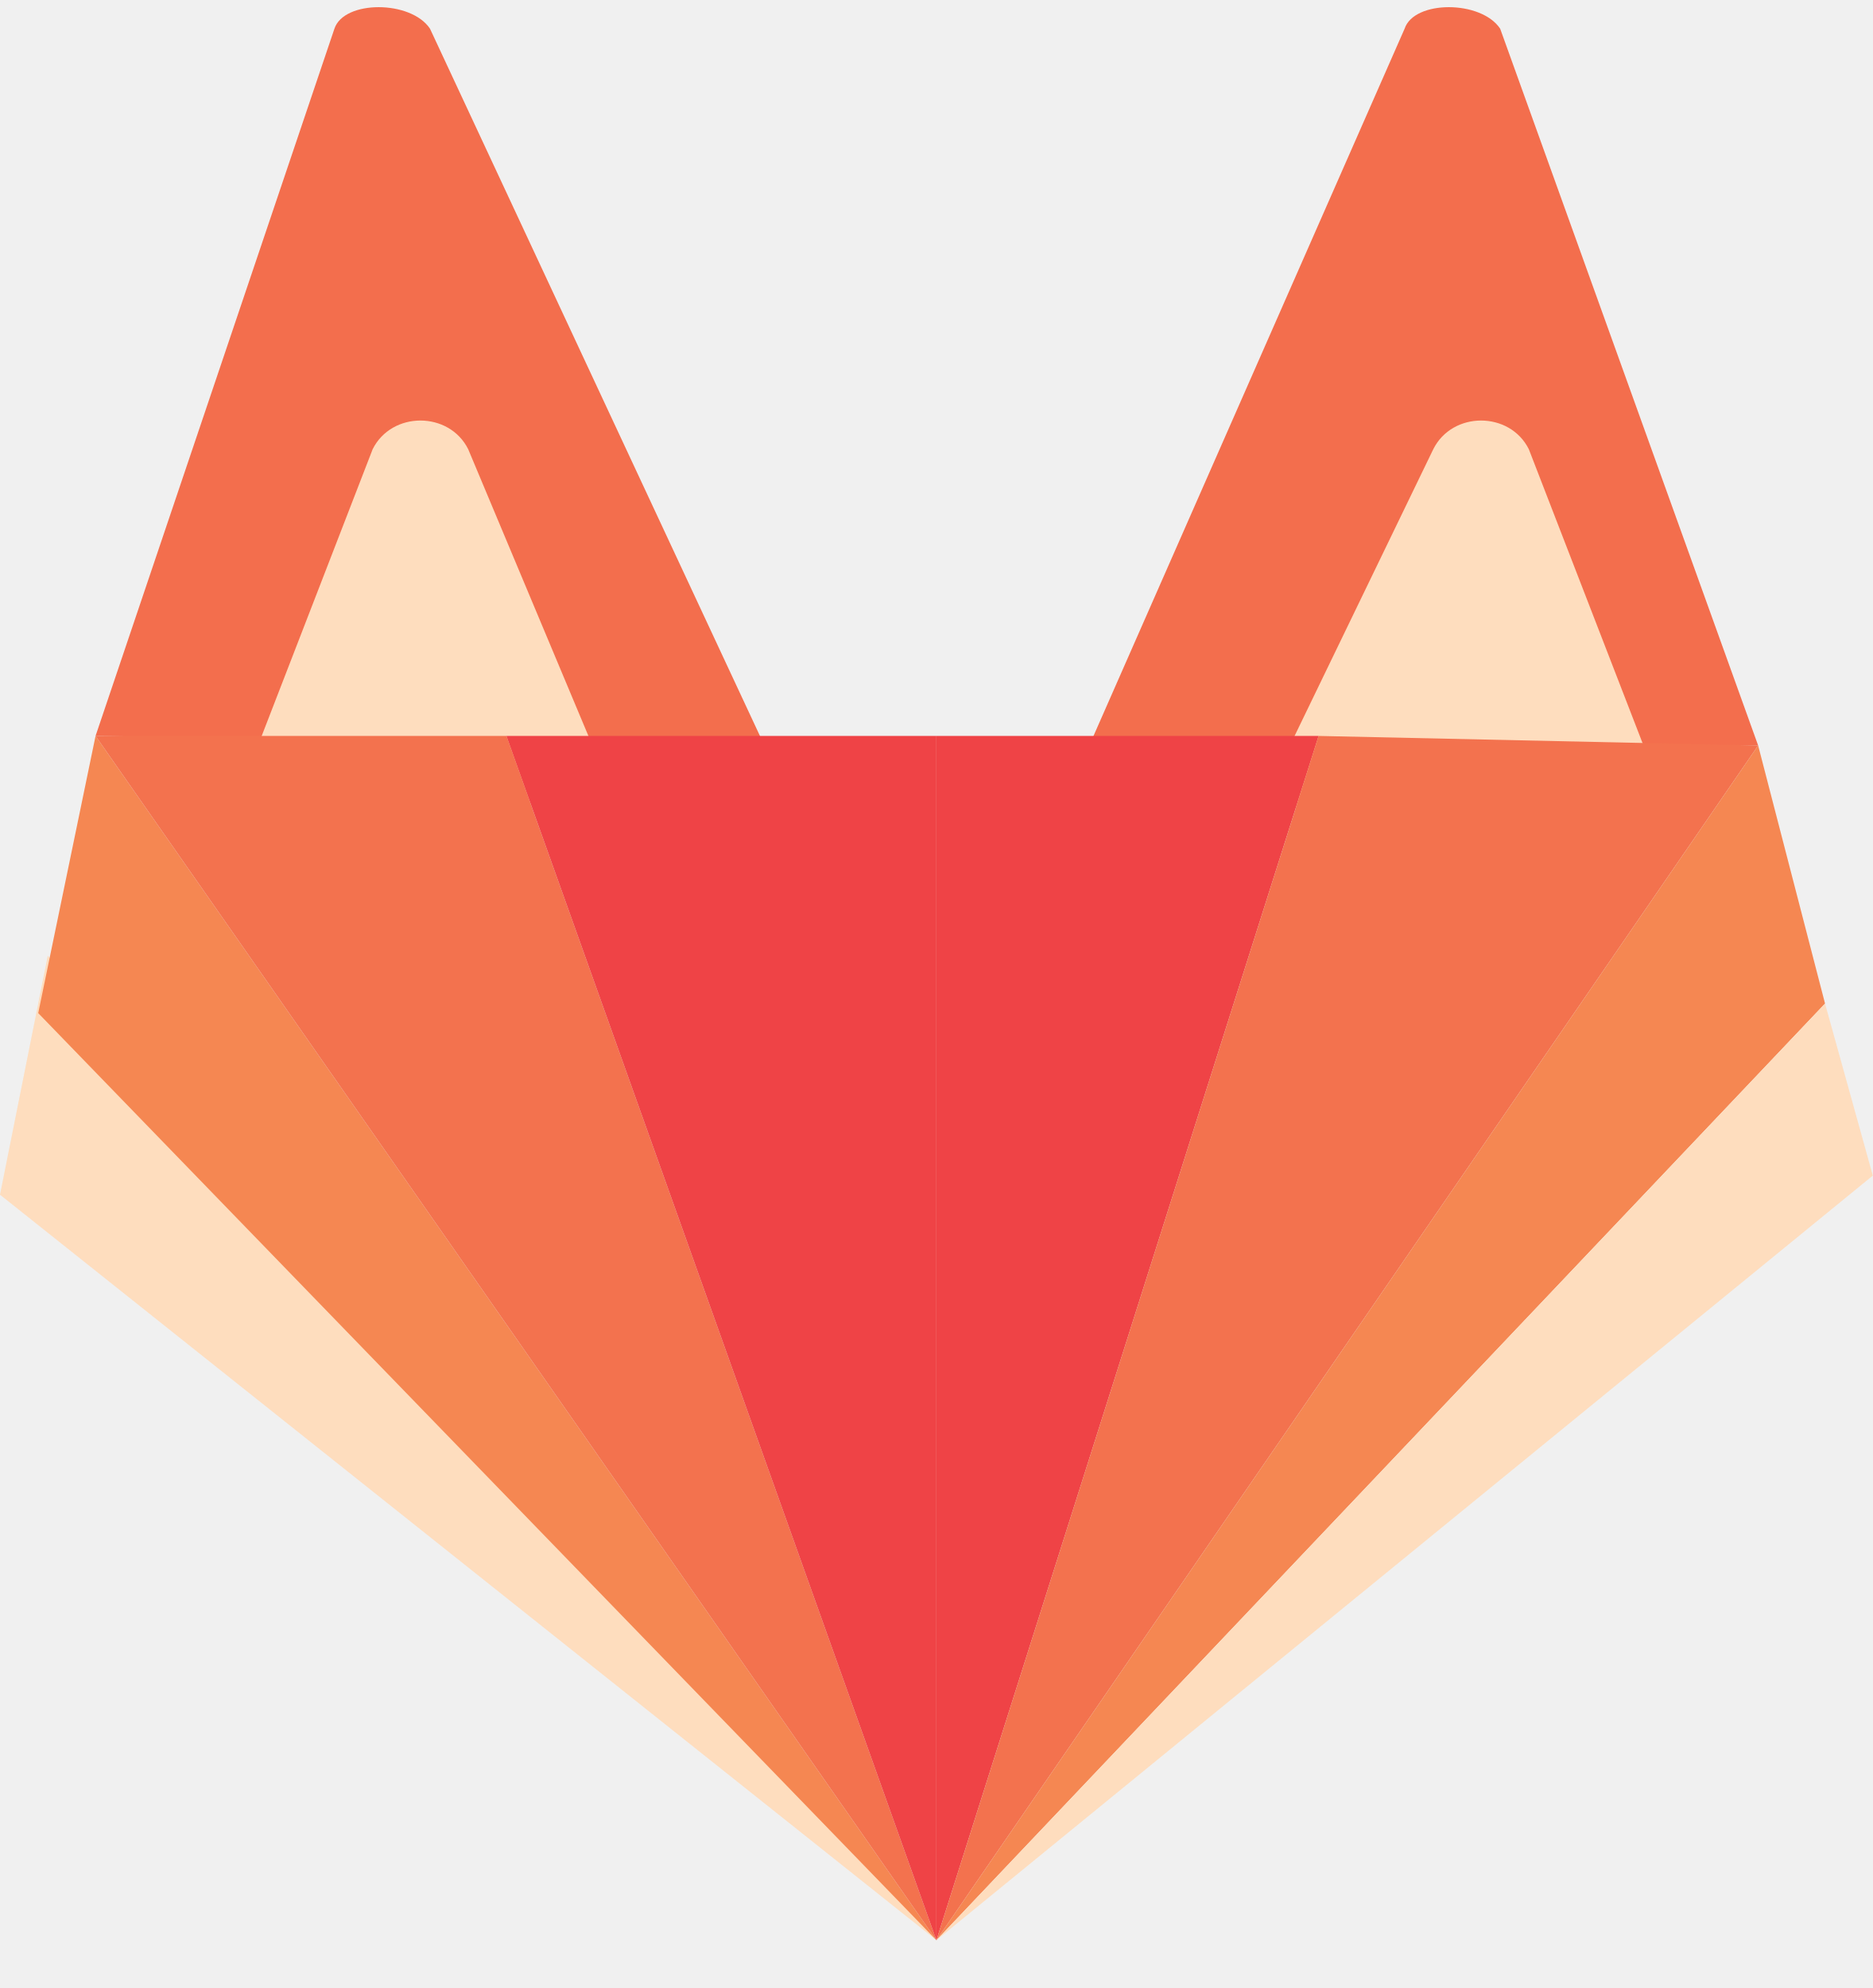
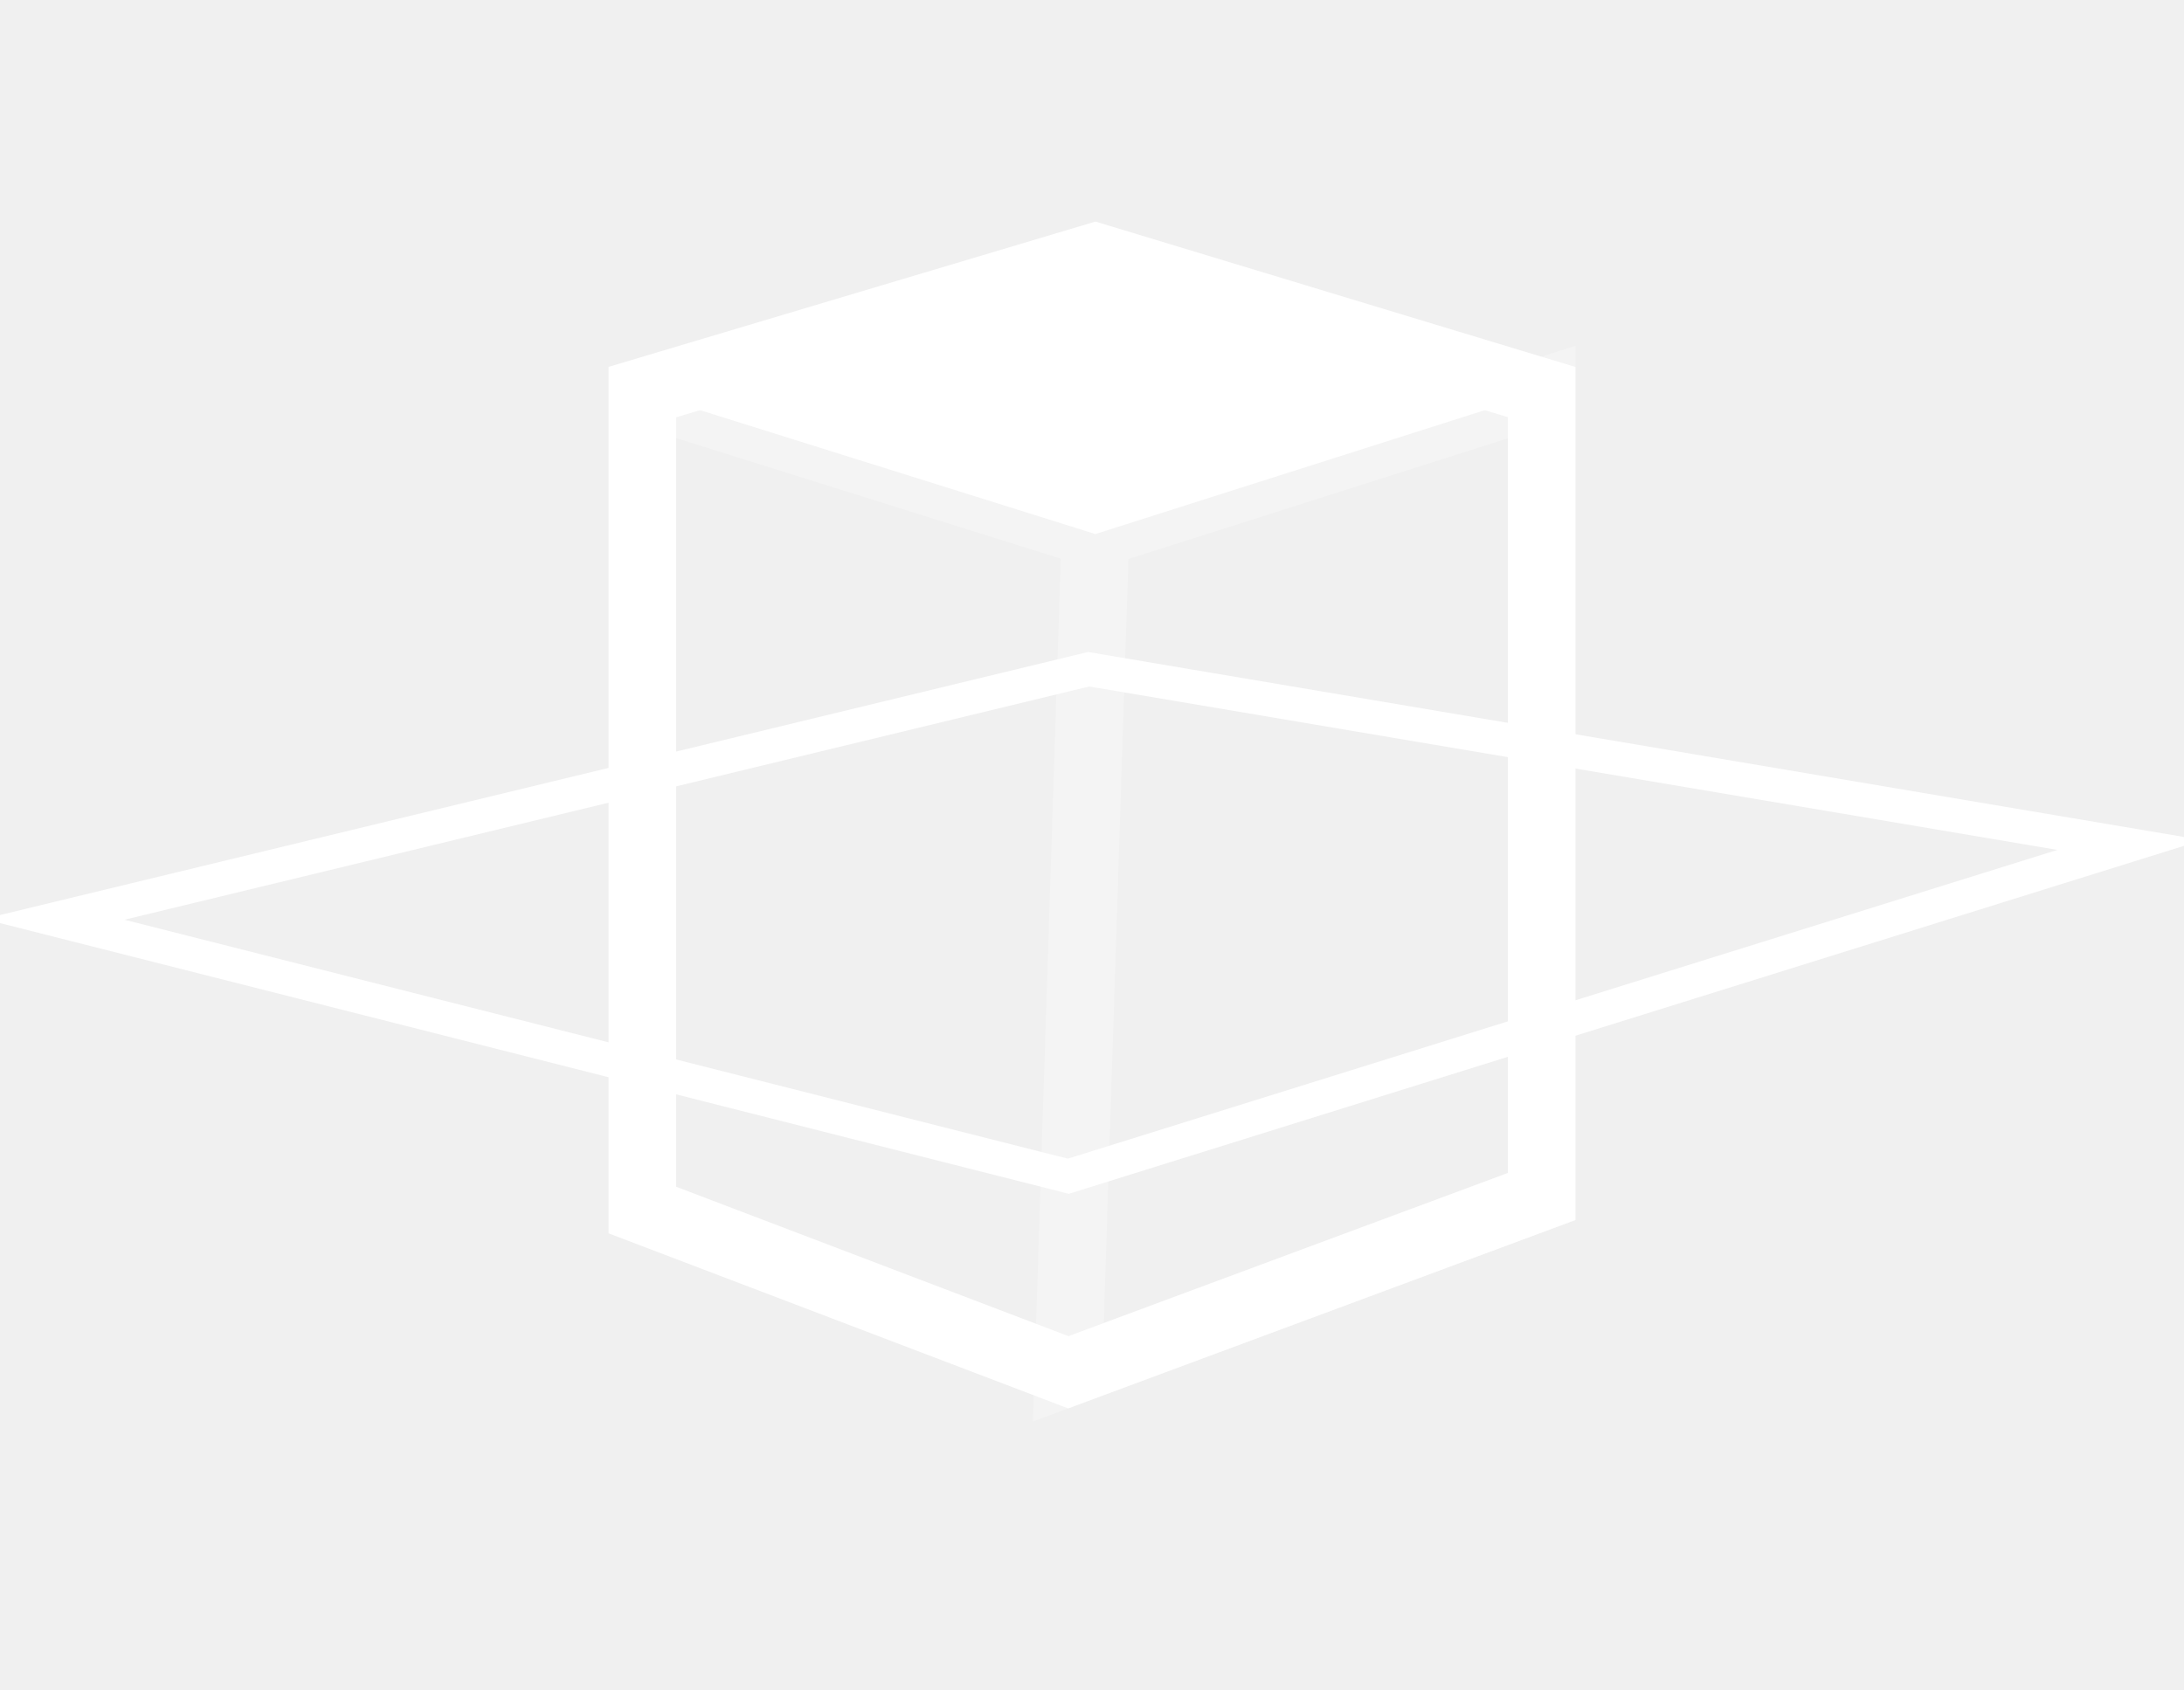
- <svg xmlns="http://www.w3.org/2000/svg" version="1.1" id="Layer_1" x="0px" y="0px" viewBox="0 0 19.6 20.8" enable-background="new 0 0 19.6 20.8" xml:space="preserve">
-   <g>
-     <path fill="#F36E4D" d="M1,7.7l2.5-7.4c0.1-0.3,0.8-0.3,1,0L8,7.8L1,7.7z" />
-     <path fill="#F36E4D" d="M11.4,7.8l3.3-7.5c0.1-0.3,0.8-0.3,1,0l2.7,7.5H11.4z" />
-     <path fill="#FEDDBE" d="M2.7,7.8l1.2-3.1c0.2-0.4,0.8-0.4,1,0l1.3,3.1C6.3,8.1,6,8.4,5.7,8.4H3.2C2.8,8.4,2.6,8.1,2.7,7.8z" />
-     <path fill="#FEDDBE" d="M13.5,7.8l1.5-3.1c0.2-0.4,0.8-0.4,1,0l1.2,3.1c0.1,0.3,0.2,0.7-0.2,0.7h-3.3C13.3,8.4,13.4,8.1,13.5,7.8z" />
-     <g>
-       <polygon fill="#FEDDBE" points="0.5,10 9.8,20.3 0,12.5   " />
-       <polygon fill="#F58752" points="1,7.7 9.8,20.3 0.4,10.6   " />
-       <polygon fill="#F3724E" points="5.3,7.7 9.8,20.3 1,7.7   " />
-       <polygon fill="#EF4346" points="9.8,20.3 9.8,7.7 5.3,7.7   " />
-       <polygon fill="#EF4346" points="9.8,7.7 13.8,7.7 9.8,20.3   " />
-       <polygon fill="#F3724E" points="9.8,20.3 18.4,7.8 13.8,7.7   " />
-       <polygon fill="#F58752" points="9.8,20.3 19.1,10.5 18.4,7.8   " />
-       <polygon fill="#FEDDBE" points="19.6,12.3 19.1,10.5 9.8,20.3   " />
-     </g>
+ <svg xmlns="http://www.w3.org/2000/svg" version="1.1" x="0px" y="0px" viewBox="0 0 32.3 25" enable-background="new 0 0 32.3 25" xml:space="preserve">
+   <g id="bg__x2B__footer">
+ </g>
+   <g id="Layer_1">
+     <polygon fill="none" stroke="#FFFFFF" stroke-width="0.5" stroke-miterlimit="10" points="0.8,13.6 15.8,17.4 31.5,12.5 16.1,9.9     " />
+     <polygon fill="none" stroke="#FFFFFF" stroke-miterlimit="10" points="9.5,5.8 9.5,17.9 15.8,20.3 22.8,17.7 22.8,5.8 16.2,3.8     " />
+     <polyline opacity="0.28" fill="none" stroke="#FFFFFF" stroke-miterlimit="10" points="16.2,7.9 15.8,20.3 22.8,17.7 22.8,5.8    16.2,7.9 9.5,5.8  " />
+     <polygon fill="#FFFFFF" points="22.8,5.8 16.2,3.8 9.5,5.8 16.2,7.9  " />
  </g>
+   <g id="notes">
+ </g>
</svg>
